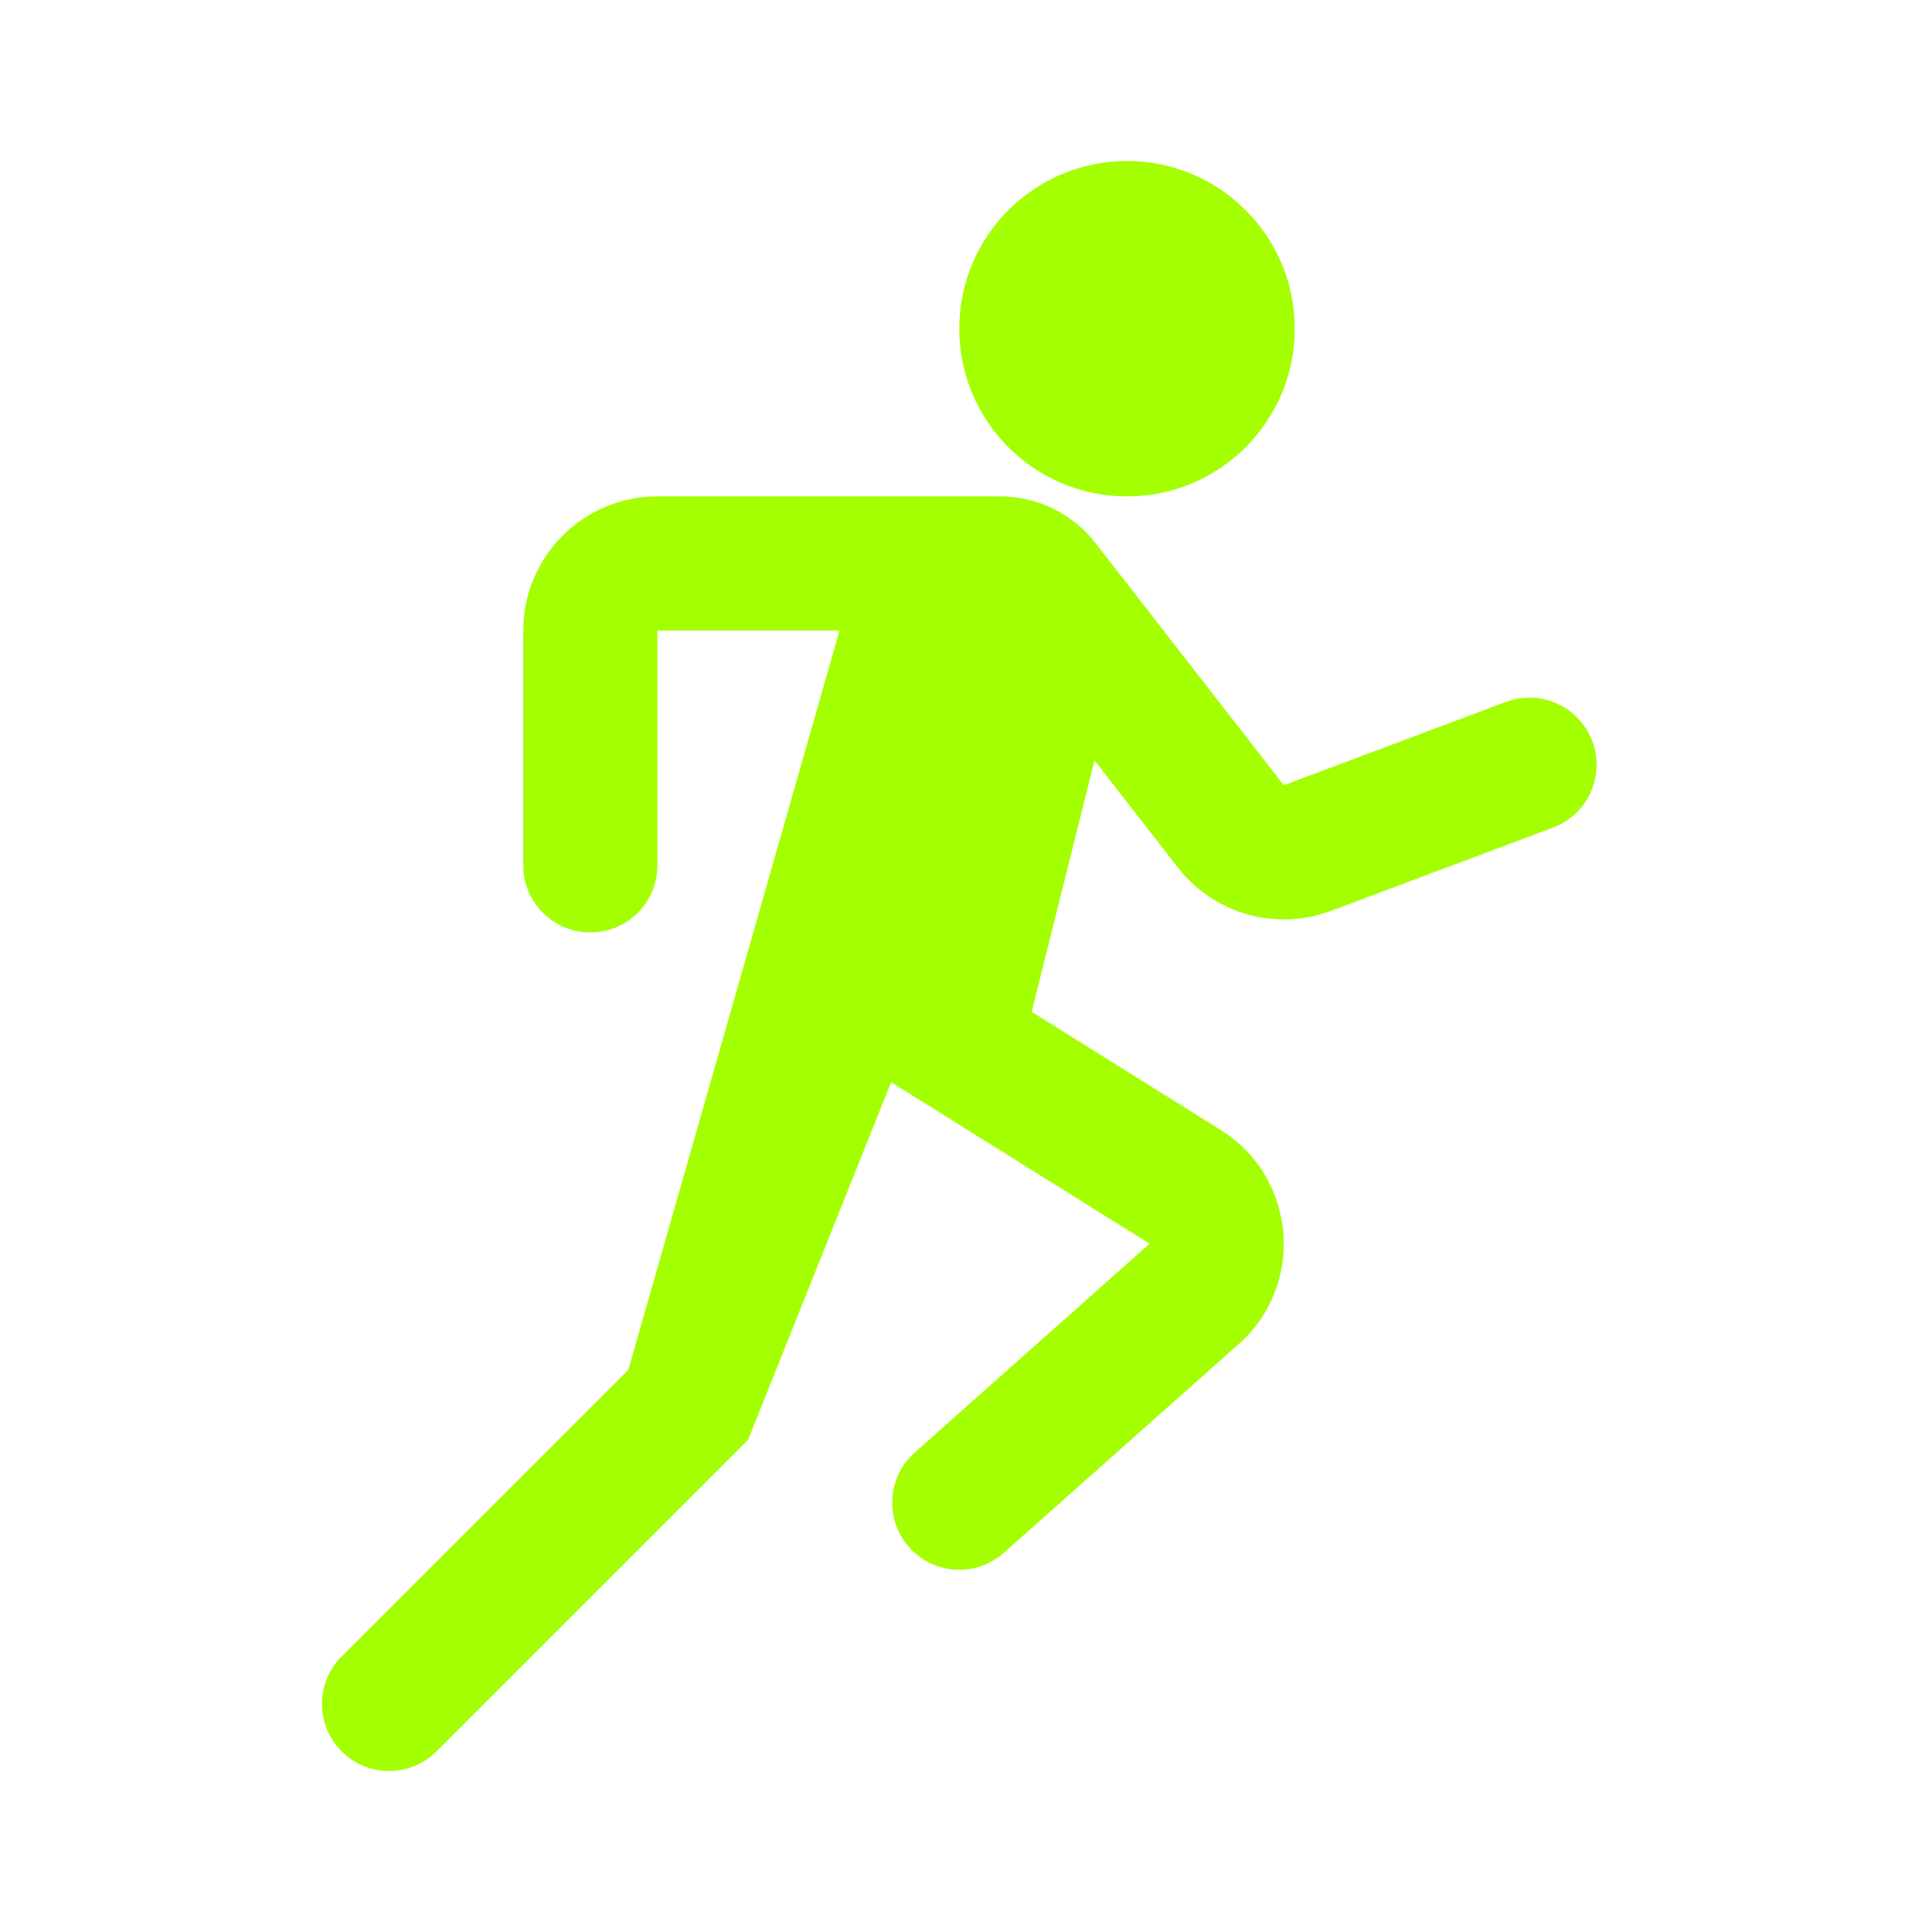
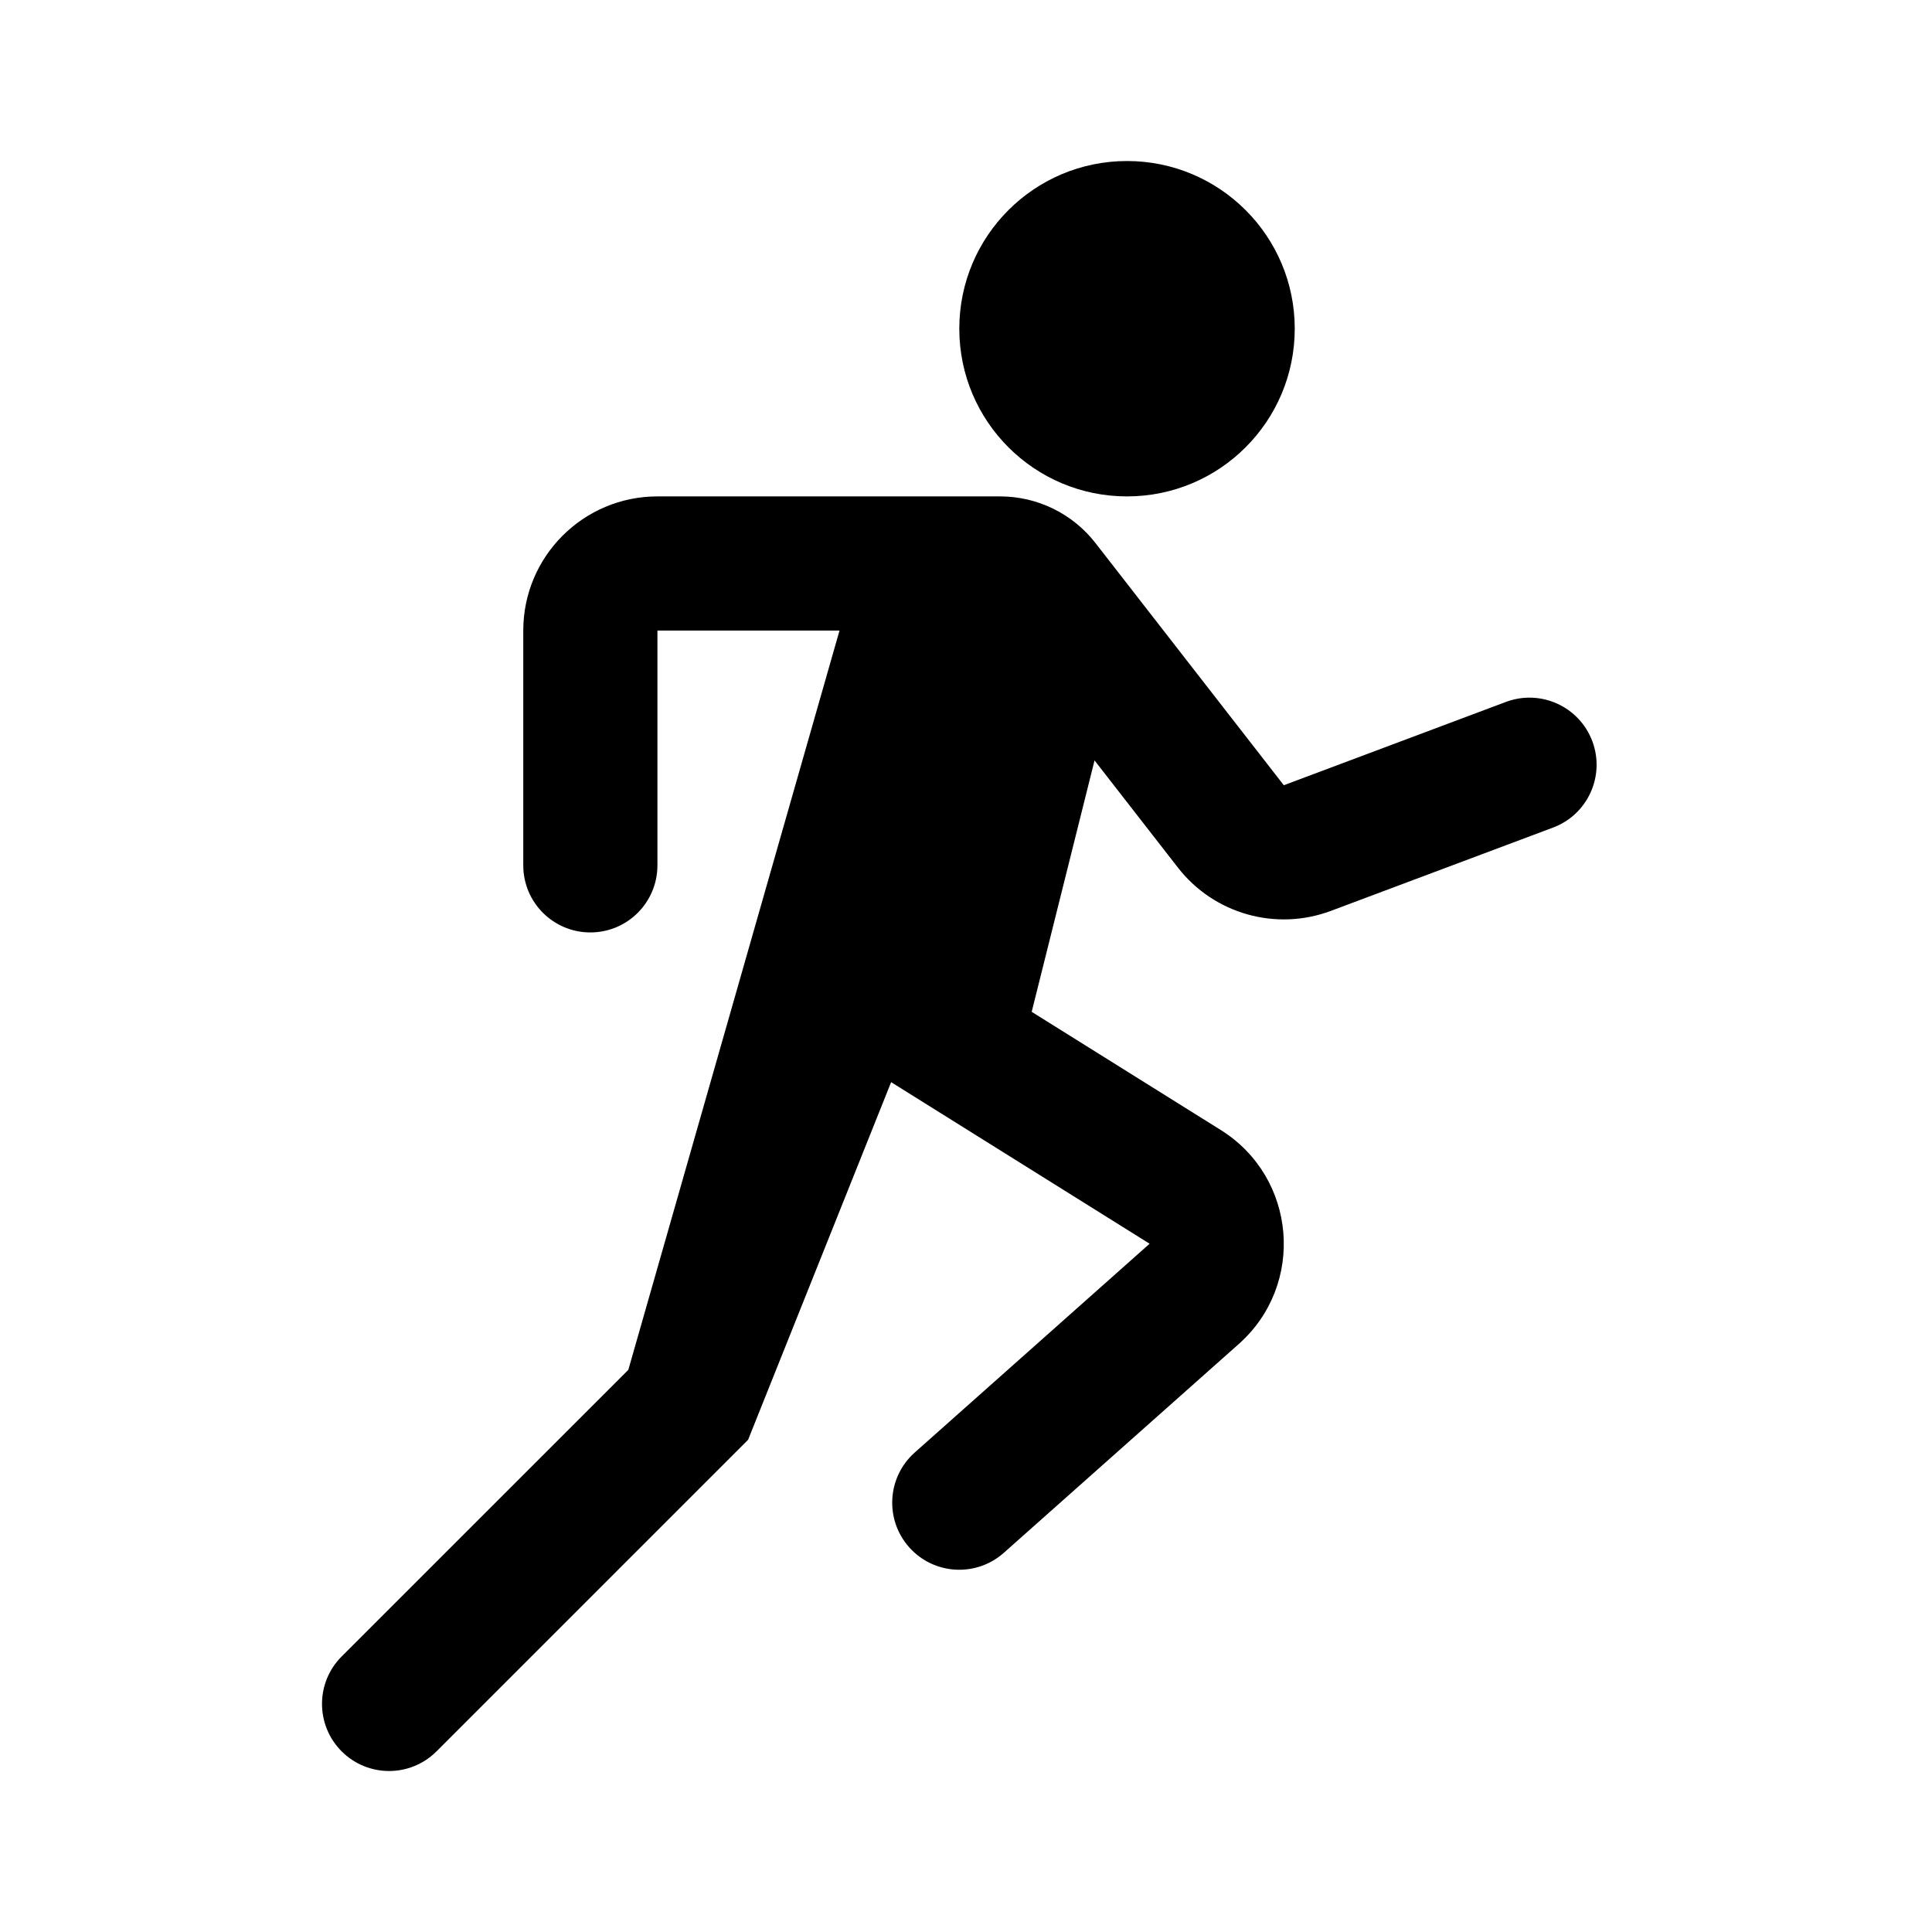
<svg xmlns="http://www.w3.org/2000/svg" width="32" height="32" viewBox="0 0 32 32" fill="none">
-   <path fill-rule="evenodd" clip-rule="evenodd" d="M18.667 8.222C20.201 8.222 21.445 6.979 21.445 5.444C21.445 3.91 20.201 2.667 18.667 2.667C17.133 2.667 15.889 3.91 15.889 5.444C15.889 6.979 17.133 8.222 18.667 8.222ZM8.667 10.444C8.667 9.217 9.662 8.222 10.889 8.222H16.565C17.182 8.222 17.765 8.507 18.144 8.994L21.264 13.006L24.943 11.626C25.518 11.411 26.158 11.702 26.374 12.277C26.589 12.851 26.298 13.492 25.724 13.707L22.044 15.087C21.134 15.428 20.107 15.138 19.51 14.37L18.129 12.595L17.088 16.759L20.219 18.716C21.477 19.502 21.626 21.276 20.518 22.261L16.627 25.719C16.168 26.127 15.466 26.086 15.058 25.627C14.651 25.168 14.692 24.466 15.151 24.058L19.041 20.6L14.76 17.924L12.391 23.847L7.23 29.008C6.796 29.442 6.093 29.442 5.659 29.008C5.225 28.574 5.225 27.87 5.659 27.436L10.407 22.689L13.905 10.444H10.889V14.333C10.889 14.947 10.391 15.444 9.778 15.444C9.164 15.444 8.667 14.947 8.667 14.333V10.444Z" fill="#A4FF00" />
+   <path fill-rule="evenodd" clip-rule="evenodd" d="M18.667 8.222C20.201 8.222 21.445 6.979 21.445 5.444C21.445 3.91 20.201 2.667 18.667 2.667C17.133 2.667 15.889 3.91 15.889 5.444C15.889 6.979 17.133 8.222 18.667 8.222ZM8.667 10.444C8.667 9.217 9.662 8.222 10.889 8.222H16.565C17.182 8.222 17.765 8.507 18.144 8.994L21.264 13.006L24.943 11.626C25.518 11.411 26.158 11.702 26.374 12.277C26.589 12.851 26.298 13.492 25.724 13.707L22.044 15.087C21.134 15.428 20.107 15.138 19.51 14.37L18.129 12.595L17.088 16.759L20.219 18.716C21.477 19.502 21.626 21.276 20.518 22.261L16.627 25.719C16.168 26.127 15.466 26.086 15.058 25.627C14.651 25.168 14.692 24.466 15.151 24.058L19.041 20.6L14.76 17.924L12.391 23.847L7.23 29.008C6.796 29.442 6.093 29.442 5.659 29.008C5.225 28.574 5.225 27.87 5.659 27.436L10.407 22.689L13.905 10.444H10.889V14.333C10.889 14.947 10.391 15.444 9.778 15.444C9.164 15.444 8.667 14.947 8.667 14.333V10.444Z" fill="#000" />
</svg>
